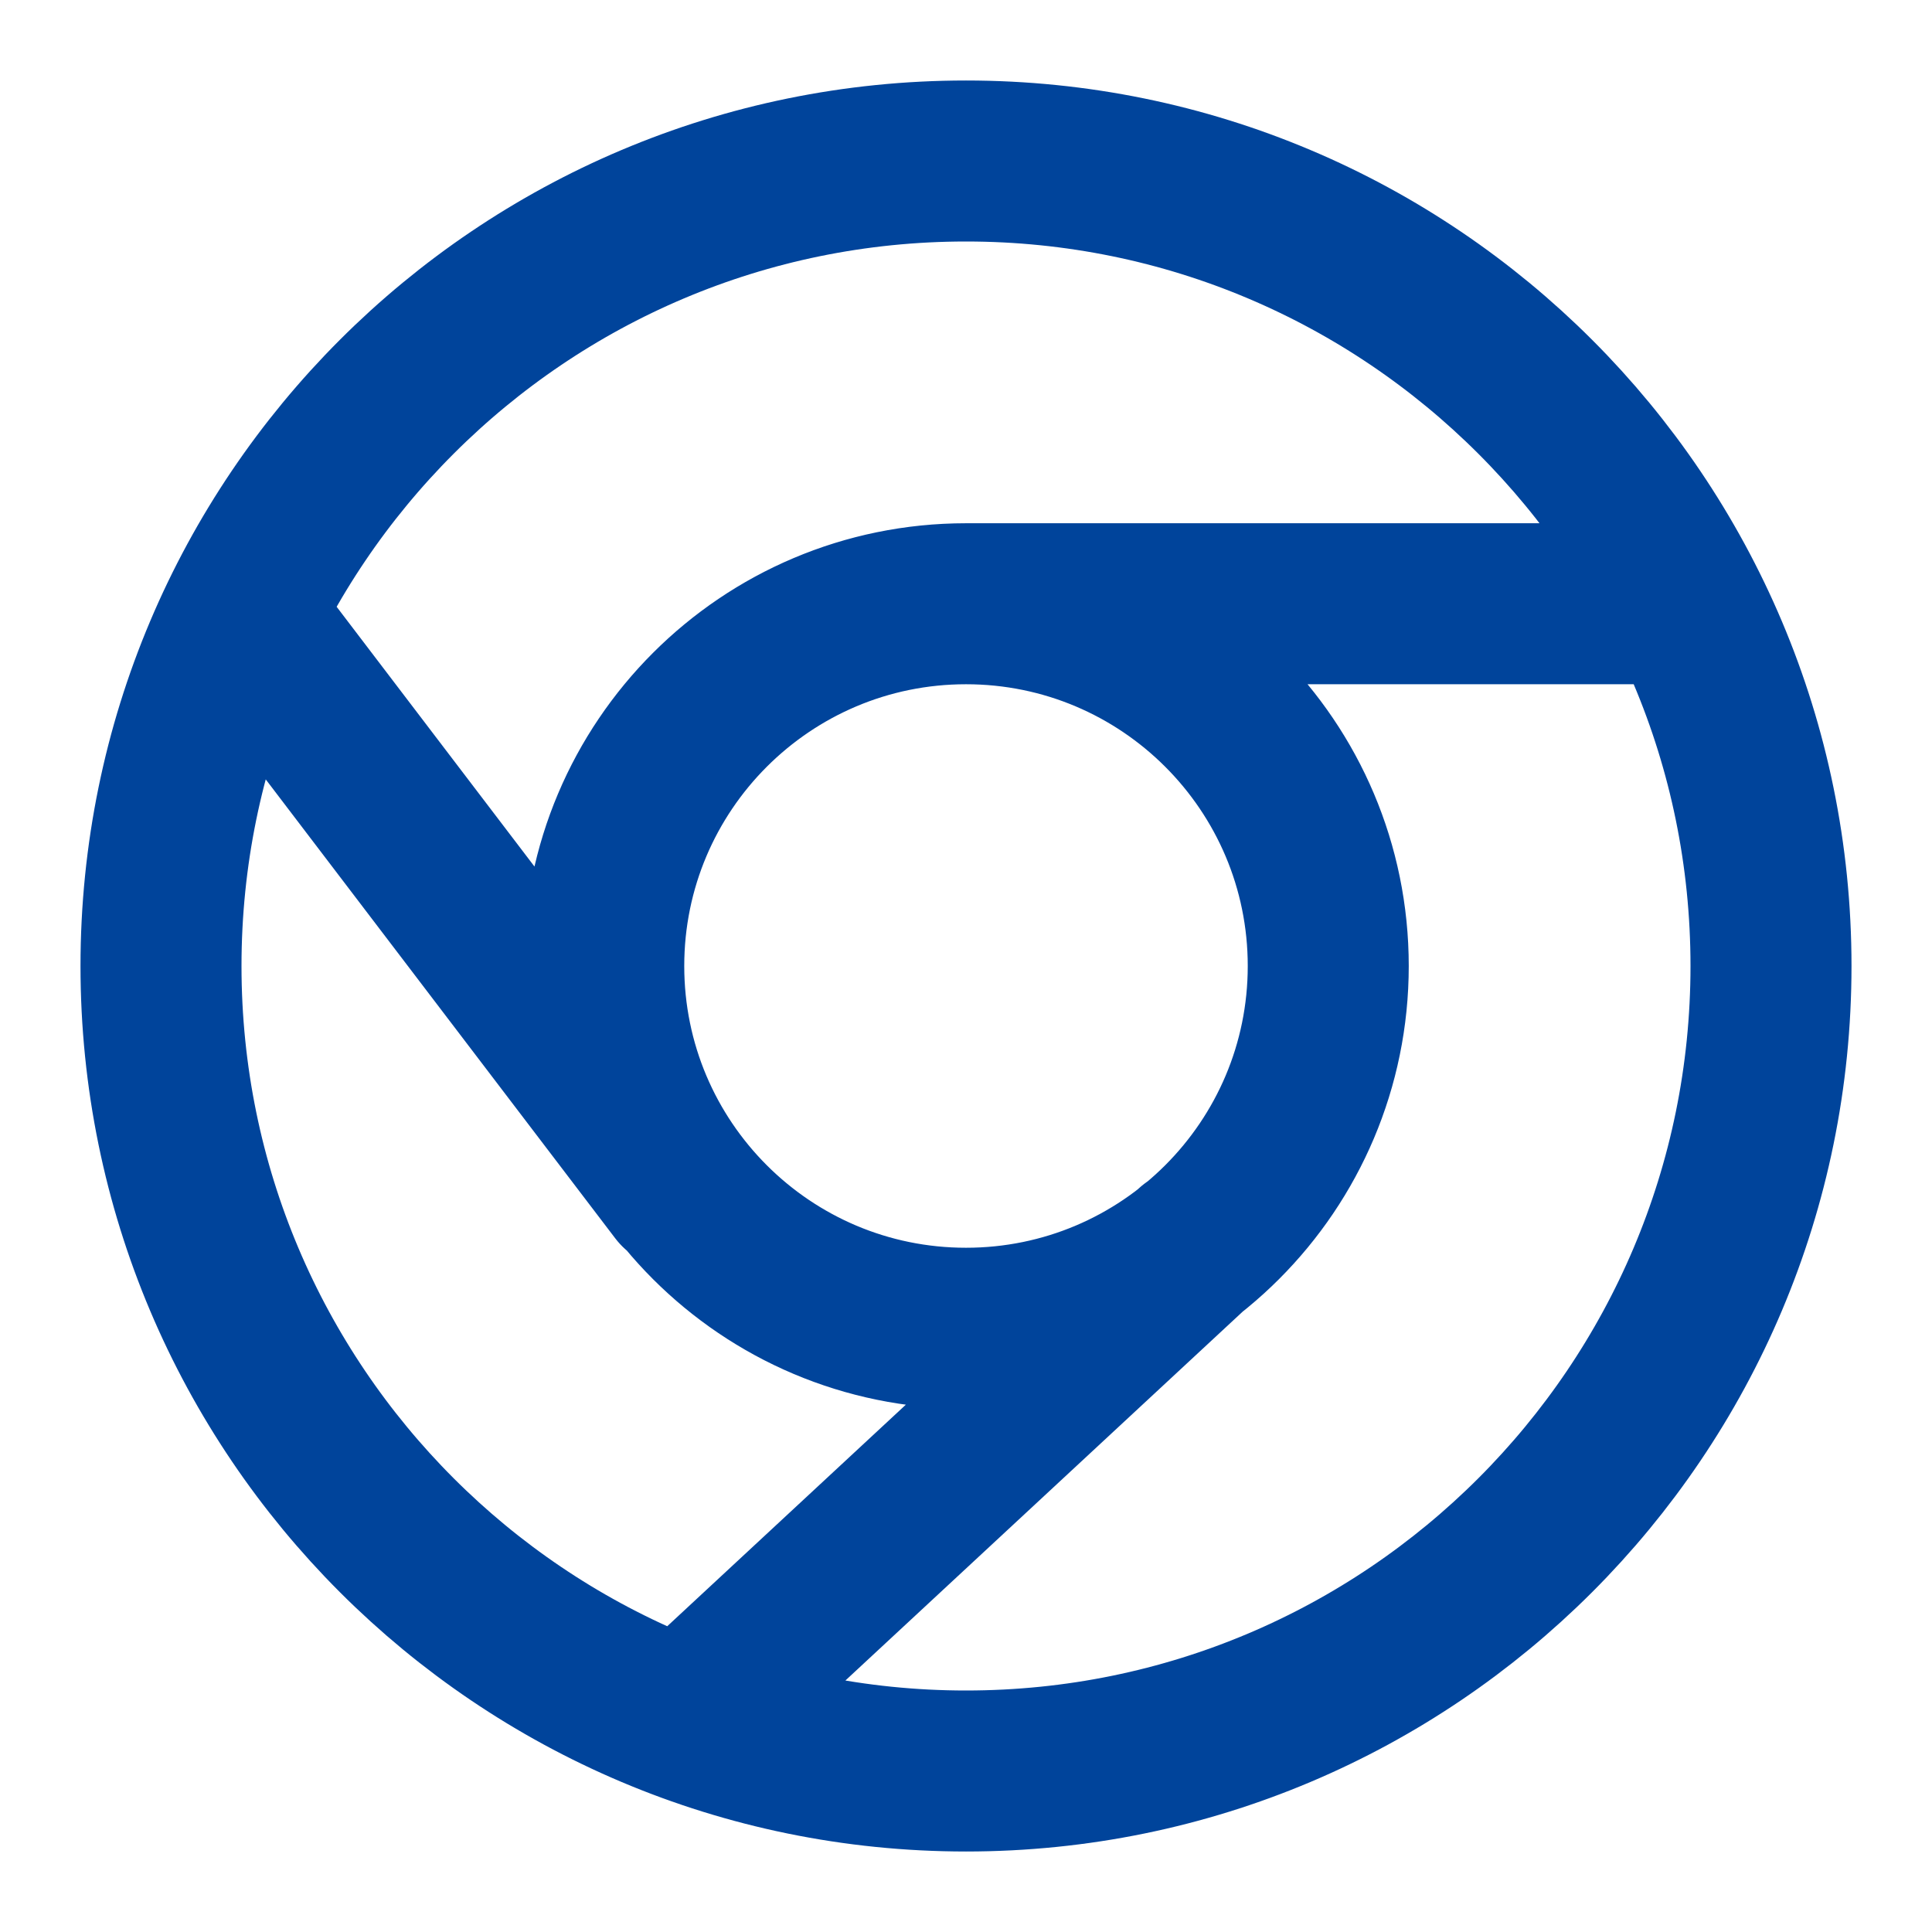
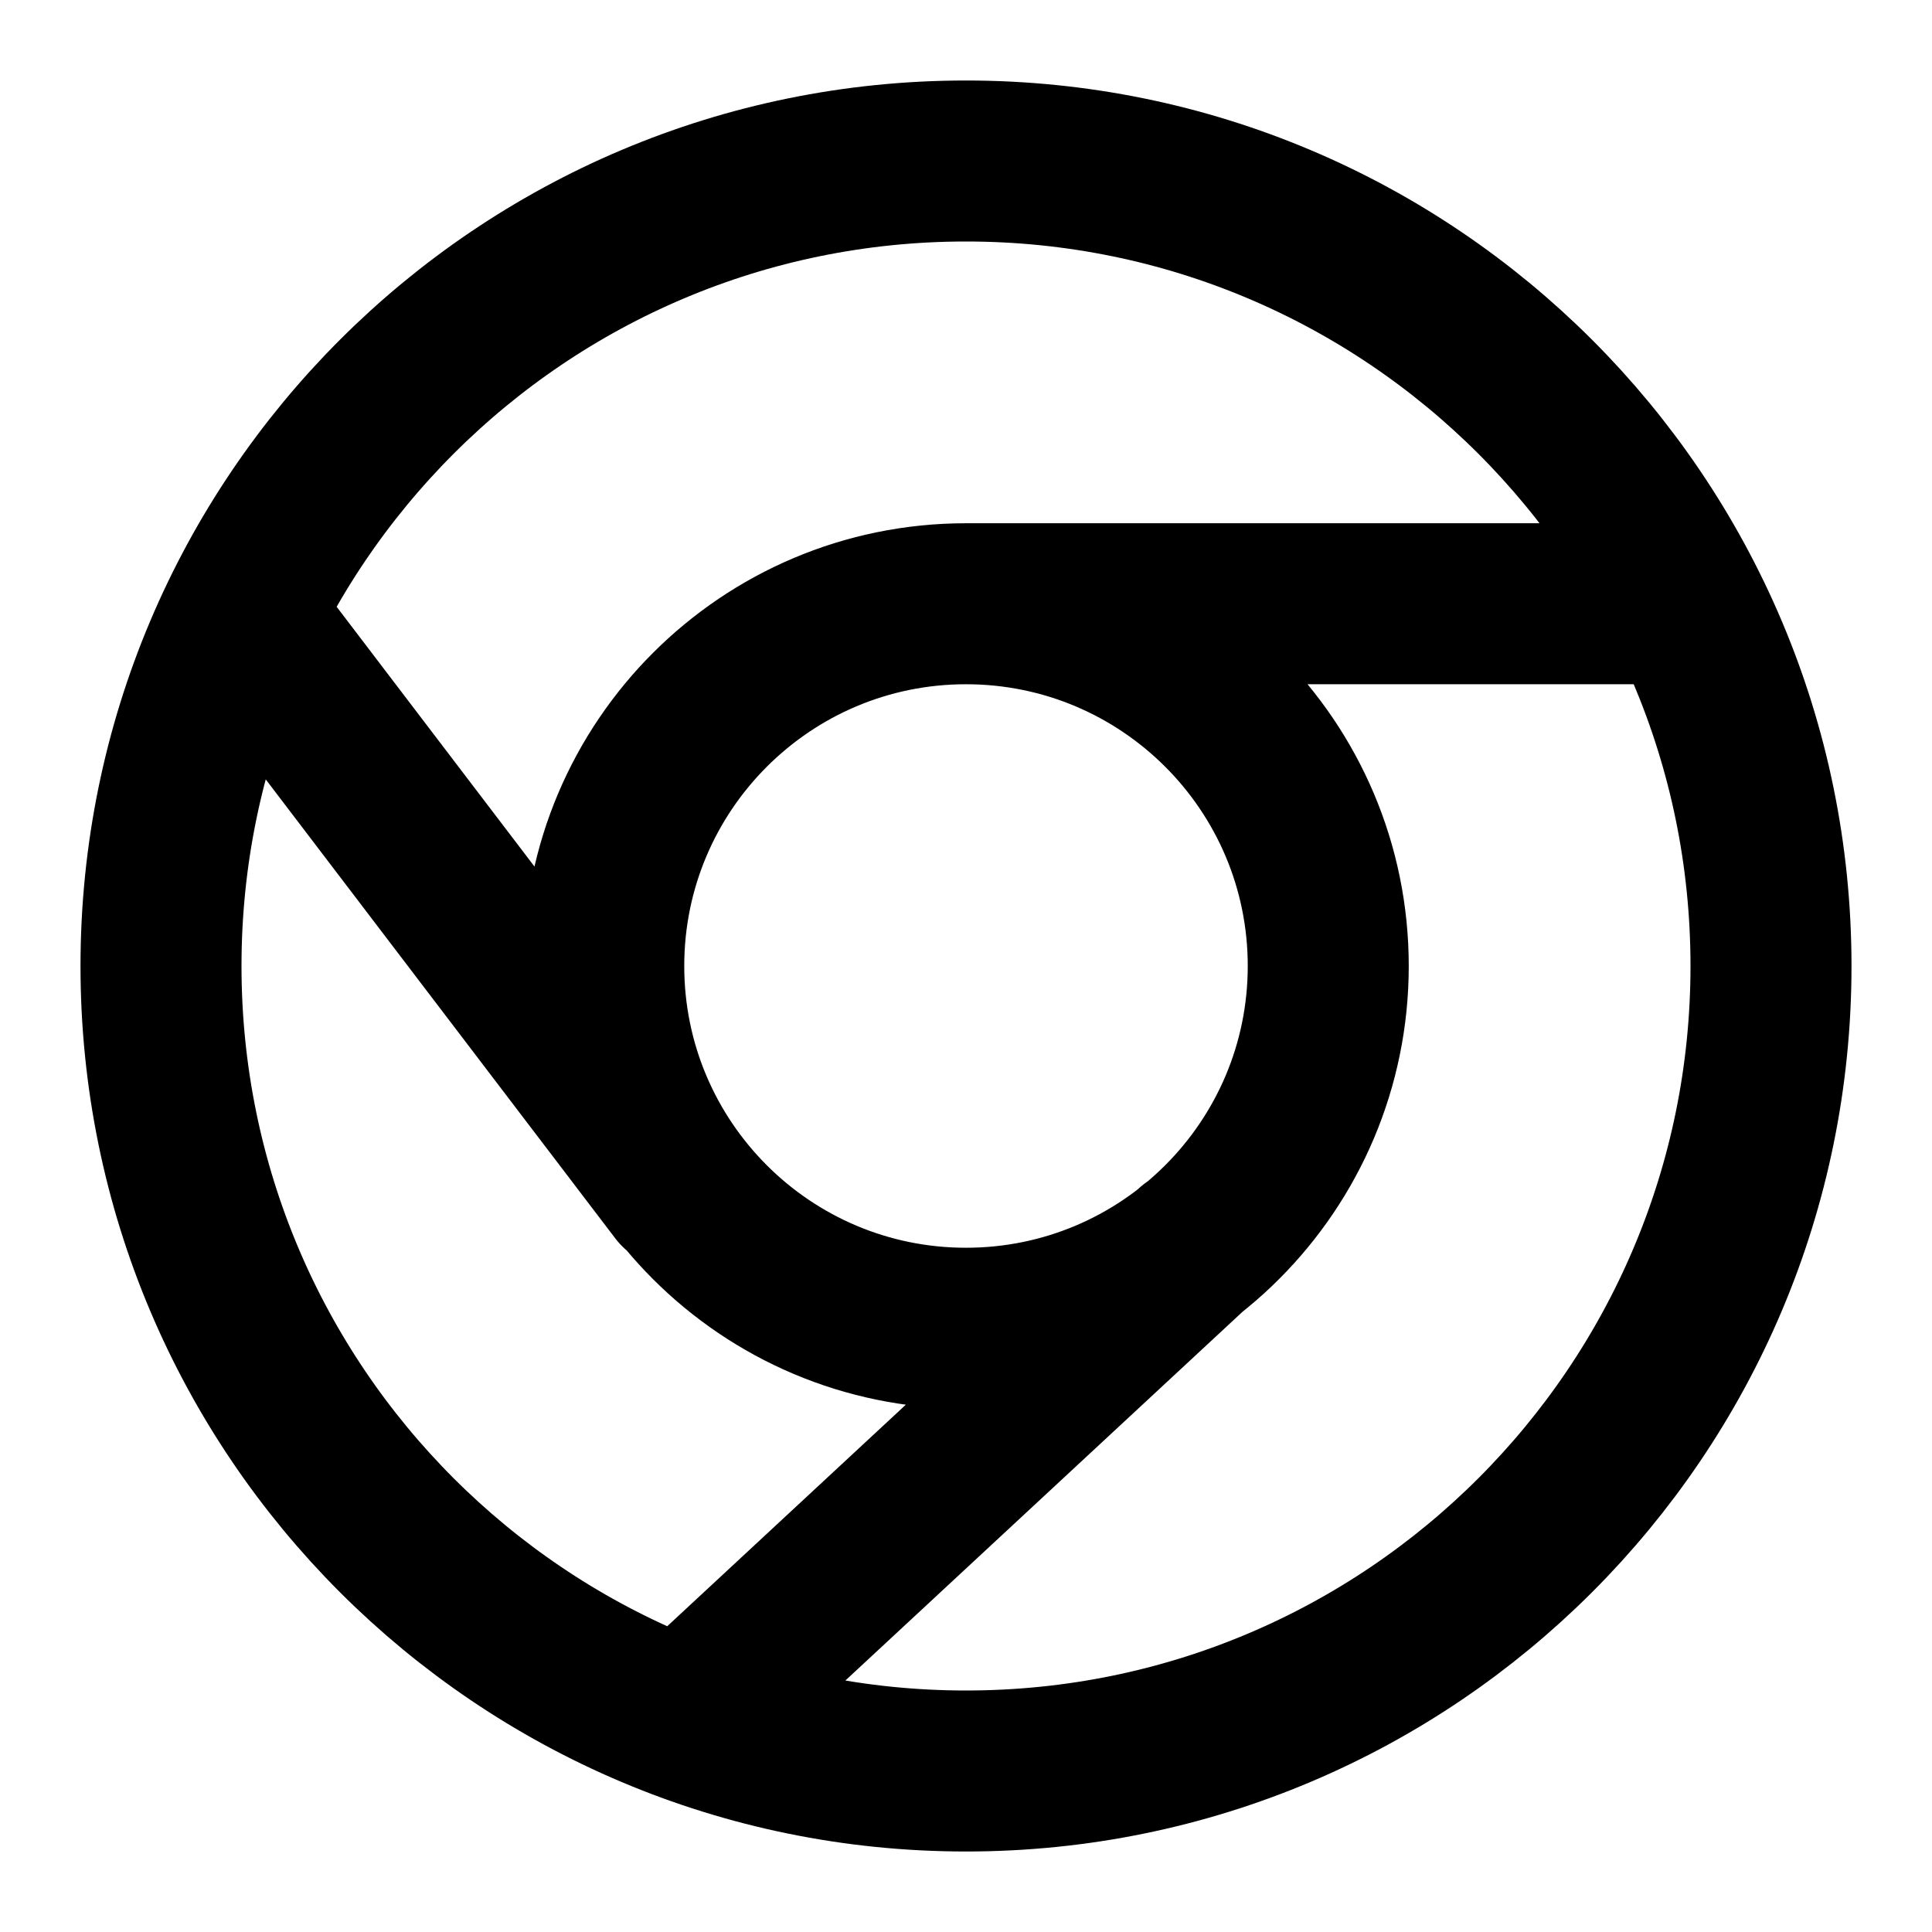
- <svg xmlns="http://www.w3.org/2000/svg" width="32" height="32" aria-hidden="true" class="iconify iconify--icon-park-outline" preserveAspectRatio="xMidYMid meet" role="img" viewBox="0 0 48 48" color="#00449B">
+ <svg xmlns="http://www.w3.org/2000/svg" width="32" height="32" aria-hidden="true" class="iconify iconify--icon-park-outline" preserveAspectRatio="xMidYMid meet" role="img" viewBox="0 0 48 48" color="currentColor">
  <path fill="none" stroke="currentColor" stroke-linecap="round" stroke-linejoin="round" stroke-width="4" d="M24 15a9 9 0 1 1 0 18a9 9 0 0 1 0-18Zm0 0h17.865M17 42.74L29.644 31M6 15.272l10.875 14.28M24 44c11.046 0 20-8.954 20-20S35.046 4 24 4S4 12.954 4 24s8.954 20 20 20Z" />
</svg>
